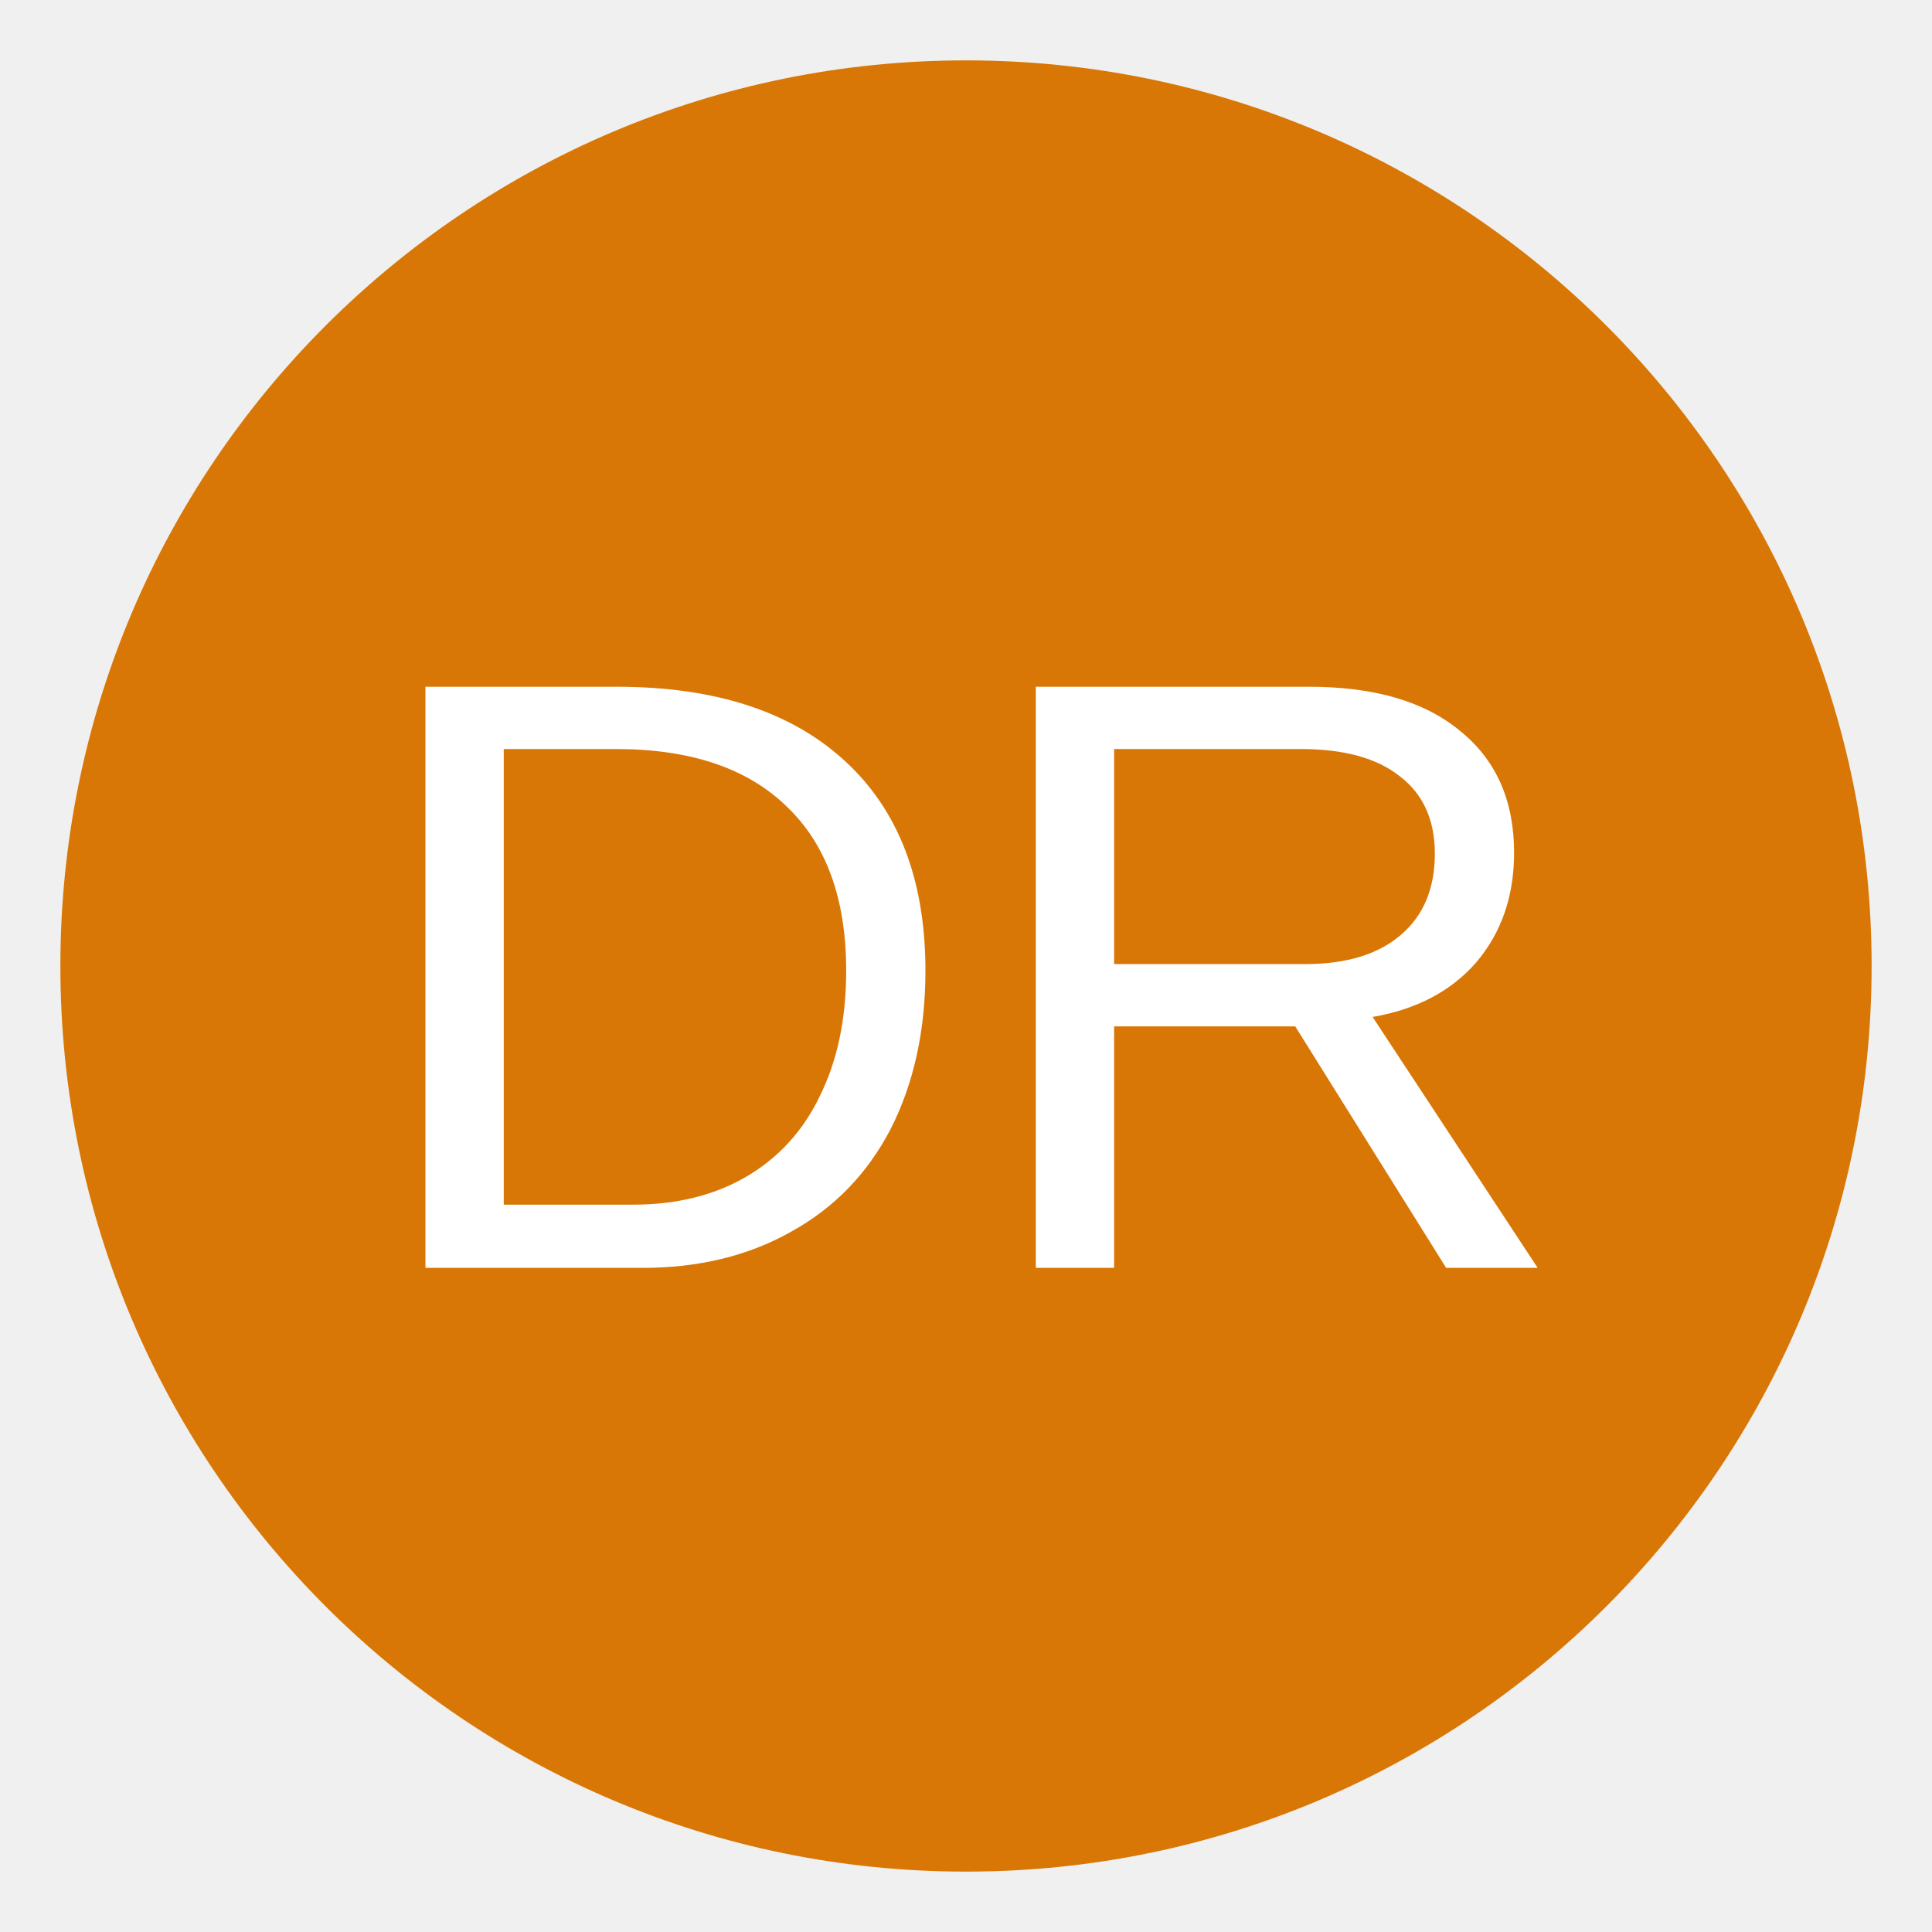
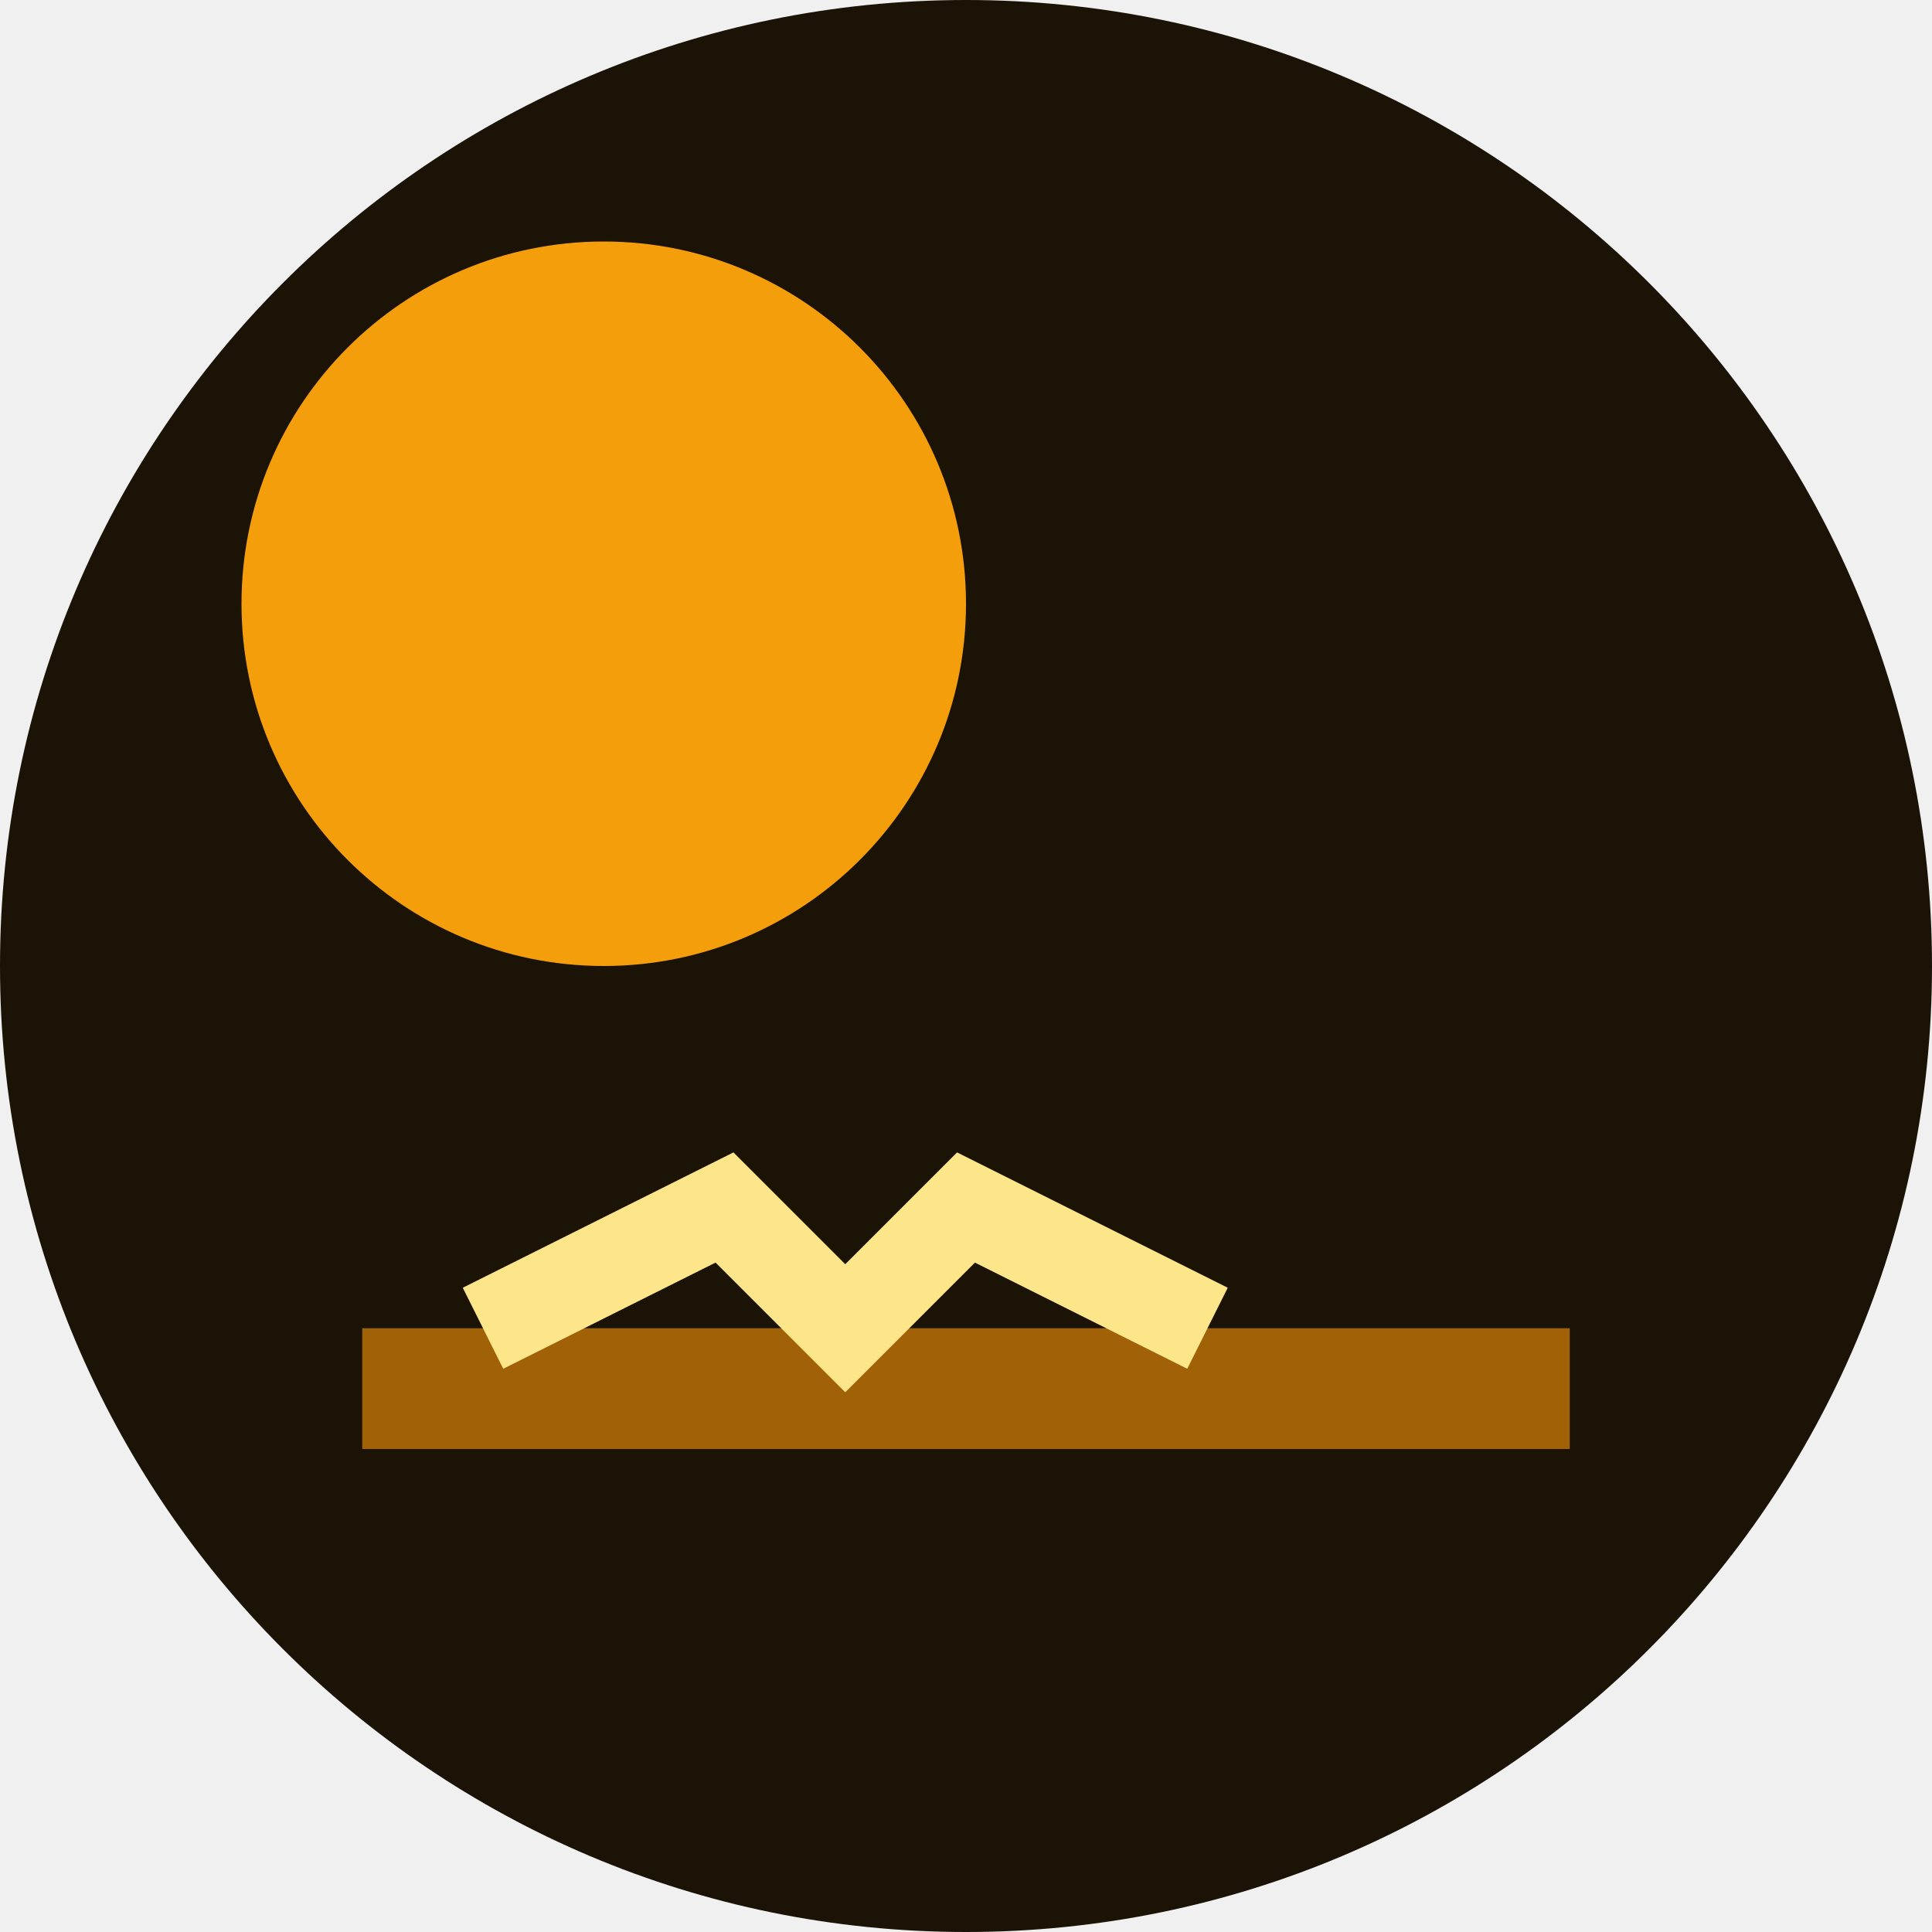
<svg xmlns="http://www.w3.org/2000/svg" width="32" height="32" viewBox="0 0 32 32">
-   <circle cx="16" cy="16" r="15" fill="#d97706" />
-   <text x="16" y="21" font-size="14" font-family="Arial, Helvetica, sans-serif" fill="#fff" text-anchor="middle">DR</text>
+   <rect width="32" height="32" rx="16" fill="#1b1306" />
+   <circle cx="10" cy="10" r="6" fill="#f59e0b" />
+   <path d="M6 22h20v2H6z" fill="#a16207" />
+   <path d="M8 22l4-2 2 2 2-2 4 2" stroke="#fde68a" stroke-width="1.5" fill="none" />
</svg>
